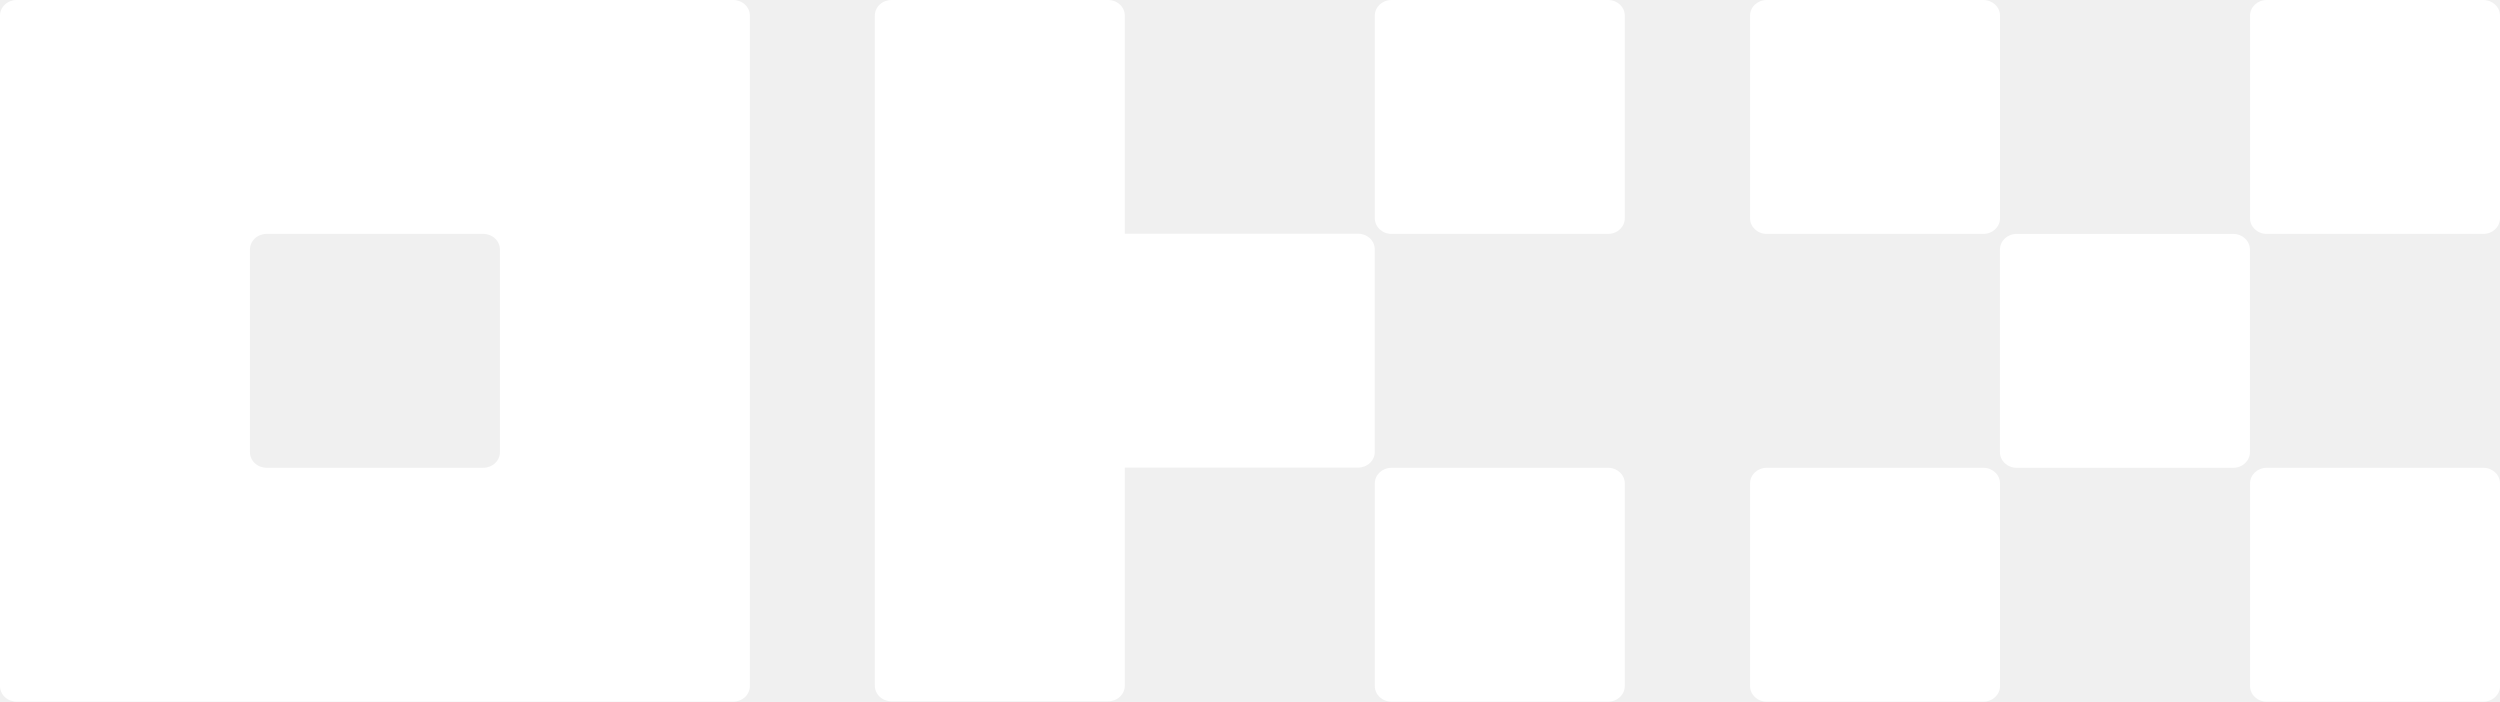
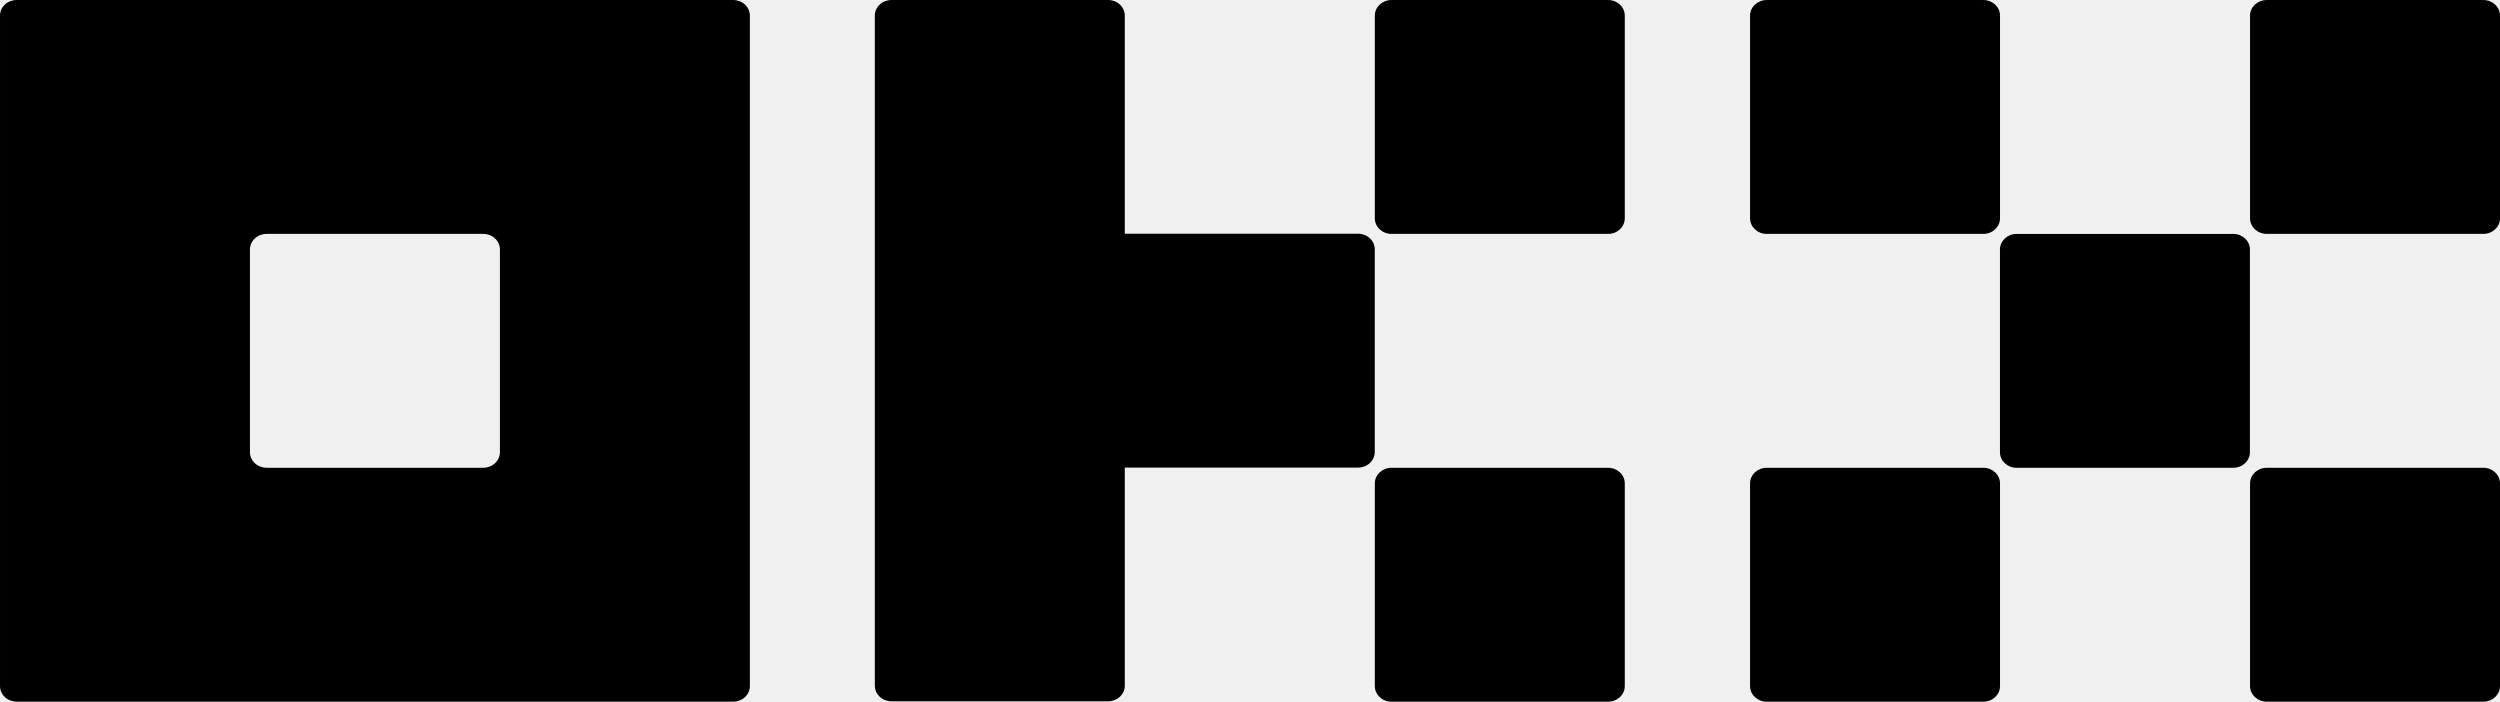
<svg xmlns="http://www.w3.org/2000/svg" width="157.427mm" height="44.185mm" viewBox="0 0 157.427 44.185" version="1.1" id="svg8">
  <defs id="defs2" />
  <g id="layer1" transform="translate(-62.05859,-90.44575)">
-     <g style="fill:#ffffff" id="g886" transform="matrix(0.3997271,0,0,0.3481799,61.93165,90.44575)">
-       <path id="path839" d="M 115.822,0 H 2.943 C 2.246,0 1.579,0.297 1.086,0.826 0.594,1.355 0.318,2.072 0.318,2.82 V 124.079 c 0,0.748 0.277,1.466 0.769,1.995 0.492,0.528 1.16,0.825 1.856,0.825 H 115.822 c 0.697,0 1.364,-0.297 1.857,-0.825 0.492,-0.529 0.769,-1.247 0.769,-1.995 V 2.82 c 0,-0.748 -0.277,-1.465 -0.769,-1.994 C 117.186,0.297 116.519,0 115.822,0 Z M 79.071,81.78 c 0,0.748 -0.277,1.465 -0.769,1.994 -0.492,0.529 -1.16,0.826 -1.856,0.826 H 42.319 c -0.696,0 -1.364,-0.297 -1.856,-0.826 -0.492,-0.529 -0.769,-1.246 -0.769,-1.994 V 45.12 c 0,-0.748 0.277,-1.465 0.769,-1.994 0.492,-0.529 1.16,-0.826 1.856,-0.826 h 34.127 c 0.696,0 1.364,0.297 1.856,0.826 0.492,0.529 0.769,1.246 0.769,1.994 z" style="fill:#ffffff" />
-       <path id="path841" d="m 352.131,42.305 h -34.127 c -1.449,0 -2.625,1.262 -2.625,2.82 v 36.66 c 0,1.557 1.176,2.82 2.625,2.82 h 34.127 c 1.45,0 2.625,-1.263 2.625,-2.82 V 45.125 c 0,-1.558 -1.175,-2.82 -2.625,-2.82 z" style="fill:#ffffff" />
-       <path id="path843" d="m 312.763,0.002 h -34.126 c -1.45,0 -2.625,1.263 -2.625,2.82 V 39.482 c 0,1.557 1.175,2.82 2.625,2.82 h 34.126 c 1.45,0 2.626,-1.263 2.626,-2.82 V 2.822 c 0,-1.557 -1.176,-2.82 -2.626,-2.82 z" style="fill:#ffffff" />
-       <path id="path845" d="m 391.529,0.002 h -34.127 c -1.449,0 -2.625,1.263 -2.625,2.82 V 39.482 c 0,1.557 1.176,2.82 2.625,2.82 h 34.127 c 1.45,0 2.625,-1.263 2.625,-2.82 V 2.822 c 0,-1.557 -1.175,-2.82 -2.625,-2.82 z" style="fill:#ffffff" />
-       <path id="path847" d="m 312.763,84.604 h -34.126 c -1.45,0 -2.625,1.262 -2.625,2.82 v 36.66 c 0,1.557 1.175,2.82 2.625,2.82 h 34.126 c 1.45,0 2.626,-1.263 2.626,-2.82 V 87.424 c 0,-1.557 -1.176,-2.82 -2.626,-2.82 z" style="fill:#ffffff" />
-       <path id="path849" d="m 391.529,84.604 h -34.127 c -1.449,0 -2.625,1.262 -2.625,2.82 v 36.66 c 0,1.557 1.176,2.82 2.625,2.82 h 34.127 c 1.45,0 2.625,-1.263 2.625,-2.82 V 87.424 c 0,-1.557 -1.175,-2.82 -2.625,-2.82 z" style="fill:#ffffff" />
-       <path id="path851" d="m 253.651,0.002 h -34.126 c -1.45,0 -2.626,1.263 -2.626,2.82 V 39.482 c 0,1.557 1.176,2.82 2.626,2.82 h 34.126 c 1.45,0 2.625,-1.263 2.625,-2.82 V 2.822 c 0,-1.557 -1.175,-2.82 -2.625,-2.82 z" style="fill:#ffffff" />
-       <path id="path853" d="m 253.651,84.604 h -34.126 c -1.45,0 -2.626,1.262 -2.626,2.82 v 36.66 c 0,1.557 1.176,2.82 2.626,2.82 h 34.126 c 1.45,0 2.625,-1.263 2.625,-2.82 V 87.424 c 0,-1.557 -1.175,-2.82 -2.625,-2.82 z" style="fill:#ffffff" />
-       <path id="path855" d="m 216.888,45.088 c 0,-0.748 -0.277,-1.465 -0.769,-1.994 -0.492,-0.529 -1.16,-0.826 -1.856,-0.826 H 177.511 V 2.82 c 0,-0.748 -0.277,-1.465 -0.769,-1.994 C 176.25,0.297 175.582,0 174.886,0 H 140.76 c -0.697,0 -1.364,0.297 -1.857,0.826 -0.492,0.529 -0.769,1.246 -0.769,1.994 V 124.016 c 0,0.748 0.277,1.465 0.769,1.994 0.493,0.529 1.16,0.826 1.857,0.826 h 34.126 c 0.696,0 1.364,-0.297 1.856,-0.826 0.492,-0.529 0.769,-1.246 0.769,-1.994 V 84.568 h 36.752 c 0.696,0 1.364,-0.297 1.856,-0.826 0.492,-0.529 0.769,-1.246 0.769,-1.994 z" style="fill:#ffffff" />
+     <g style="fill:#000000" id="g886" transform="matrix(0.3997271,0,0,0.3481799,61.93165,90.44575)">
+       <path id="path839" d="M 115.822,0 H 2.943 C 2.246,0 1.579,0.297 1.086,0.826 0.594,1.355 0.318,2.072 0.318,2.82 V 124.079 c 0,0.748 0.277,1.466 0.769,1.995 0.492,0.528 1.16,0.825 1.856,0.825 H 115.822 c 0.697,0 1.364,-0.297 1.857,-0.825 0.492,-0.529 0.769,-1.247 0.769,-1.995 V 2.82 c 0,-0.748 -0.277,-1.465 -0.769,-1.994 C 117.186,0.297 116.519,0 115.822,0 Z M 79.071,81.78 c 0,0.748 -0.277,1.465 -0.769,1.994 -0.492,0.529 -1.16,0.826 -1.856,0.826 H 42.319 c -0.696,0 -1.364,-0.297 -1.856,-0.826 -0.492,-0.529 -0.769,-1.246 -0.769,-1.994 V 45.12 c 0,-0.748 0.277,-1.465 0.769,-1.994 0.492,-0.529 1.16,-0.826 1.856,-0.826 h 34.127 c 0.696,0 1.364,0.297 1.856,0.826 0.492,0.529 0.769,1.246 0.769,1.994 z" style="fill:#000000" />
+       <path id="path841" d="m 352.131,42.305 h -34.127 c -1.449,0 -2.625,1.262 -2.625,2.82 v 36.66 c 0,1.557 1.176,2.82 2.625,2.82 h 34.127 c 1.45,0 2.625,-1.263 2.625,-2.82 V 45.125 c 0,-1.558 -1.175,-2.82 -2.625,-2.82 z" style="fill:#000000" />
+       <path id="path843" d="m 312.763,0.002 h -34.126 c -1.45,0 -2.625,1.263 -2.625,2.82 V 39.482 c 0,1.557 1.175,2.82 2.625,2.82 h 34.126 c 1.45,0 2.626,-1.263 2.626,-2.82 V 2.822 c 0,-1.557 -1.176,-2.82 -2.626,-2.82 z" style="fill:#000000" />
+       <path id="path845" d="m 391.529,0.002 h -34.127 c -1.449,0 -2.625,1.263 -2.625,2.82 V 39.482 c 0,1.557 1.176,2.82 2.625,2.82 h 34.127 c 1.45,0 2.625,-1.263 2.625,-2.82 V 2.822 c 0,-1.557 -1.175,-2.82 -2.625,-2.82 z" style="fill:#000000" />
+       <path id="path847" d="m 312.763,84.604 h -34.126 c -1.45,0 -2.625,1.262 -2.625,2.82 v 36.66 c 0,1.557 1.175,2.82 2.625,2.82 h 34.126 c 1.45,0 2.626,-1.263 2.626,-2.82 V 87.424 c 0,-1.557 -1.176,-2.82 -2.626,-2.82 z" style="fill:#000000" />
+       <path id="path849" d="m 391.529,84.604 h -34.127 c -1.449,0 -2.625,1.262 -2.625,2.82 v 36.66 c 0,1.557 1.176,2.82 2.625,2.82 h 34.127 c 1.45,0 2.625,-1.263 2.625,-2.82 V 87.424 c 0,-1.557 -1.175,-2.82 -2.625,-2.82 z" style="fill:#000000" />
+       <path id="path851" d="m 253.651,0.002 h -34.126 c -1.45,0 -2.626,1.263 -2.626,2.82 V 39.482 c 0,1.557 1.176,2.82 2.626,2.82 h 34.126 c 1.45,0 2.625,-1.263 2.625,-2.82 V 2.822 c 0,-1.557 -1.175,-2.82 -2.625,-2.82 z" style="fill:#000000" />
+       <path id="path853" d="m 253.651,84.604 h -34.126 c -1.45,0 -2.626,1.262 -2.626,2.82 v 36.66 c 0,1.557 1.176,2.82 2.626,2.82 h 34.126 c 1.45,0 2.625,-1.263 2.625,-2.82 V 87.424 c 0,-1.557 -1.175,-2.82 -2.625,-2.82 z" style="fill:#000000" />
+       <path id="path855" d="m 216.888,45.088 c 0,-0.748 -0.277,-1.465 -0.769,-1.994 -0.492,-0.529 -1.16,-0.826 -1.856,-0.826 H 177.511 V 2.82 c 0,-0.748 -0.277,-1.465 -0.769,-1.994 C 176.25,0.297 175.582,0 174.886,0 H 140.76 c -0.697,0 -1.364,0.297 -1.857,0.826 -0.492,0.529 -0.769,1.246 -0.769,1.994 V 124.016 c 0,0.748 0.277,1.465 0.769,1.994 0.493,0.529 1.16,0.826 1.857,0.826 h 34.126 c 0.696,0 1.364,-0.297 1.856,-0.826 0.492,-0.529 0.769,-1.246 0.769,-1.994 V 84.568 h 36.752 c 0.696,0 1.364,-0.297 1.856,-0.826 0.492,-0.529 0.769,-1.246 0.769,-1.994 z" style="fill:#000000" />
    </g>
  </g>
</svg>
